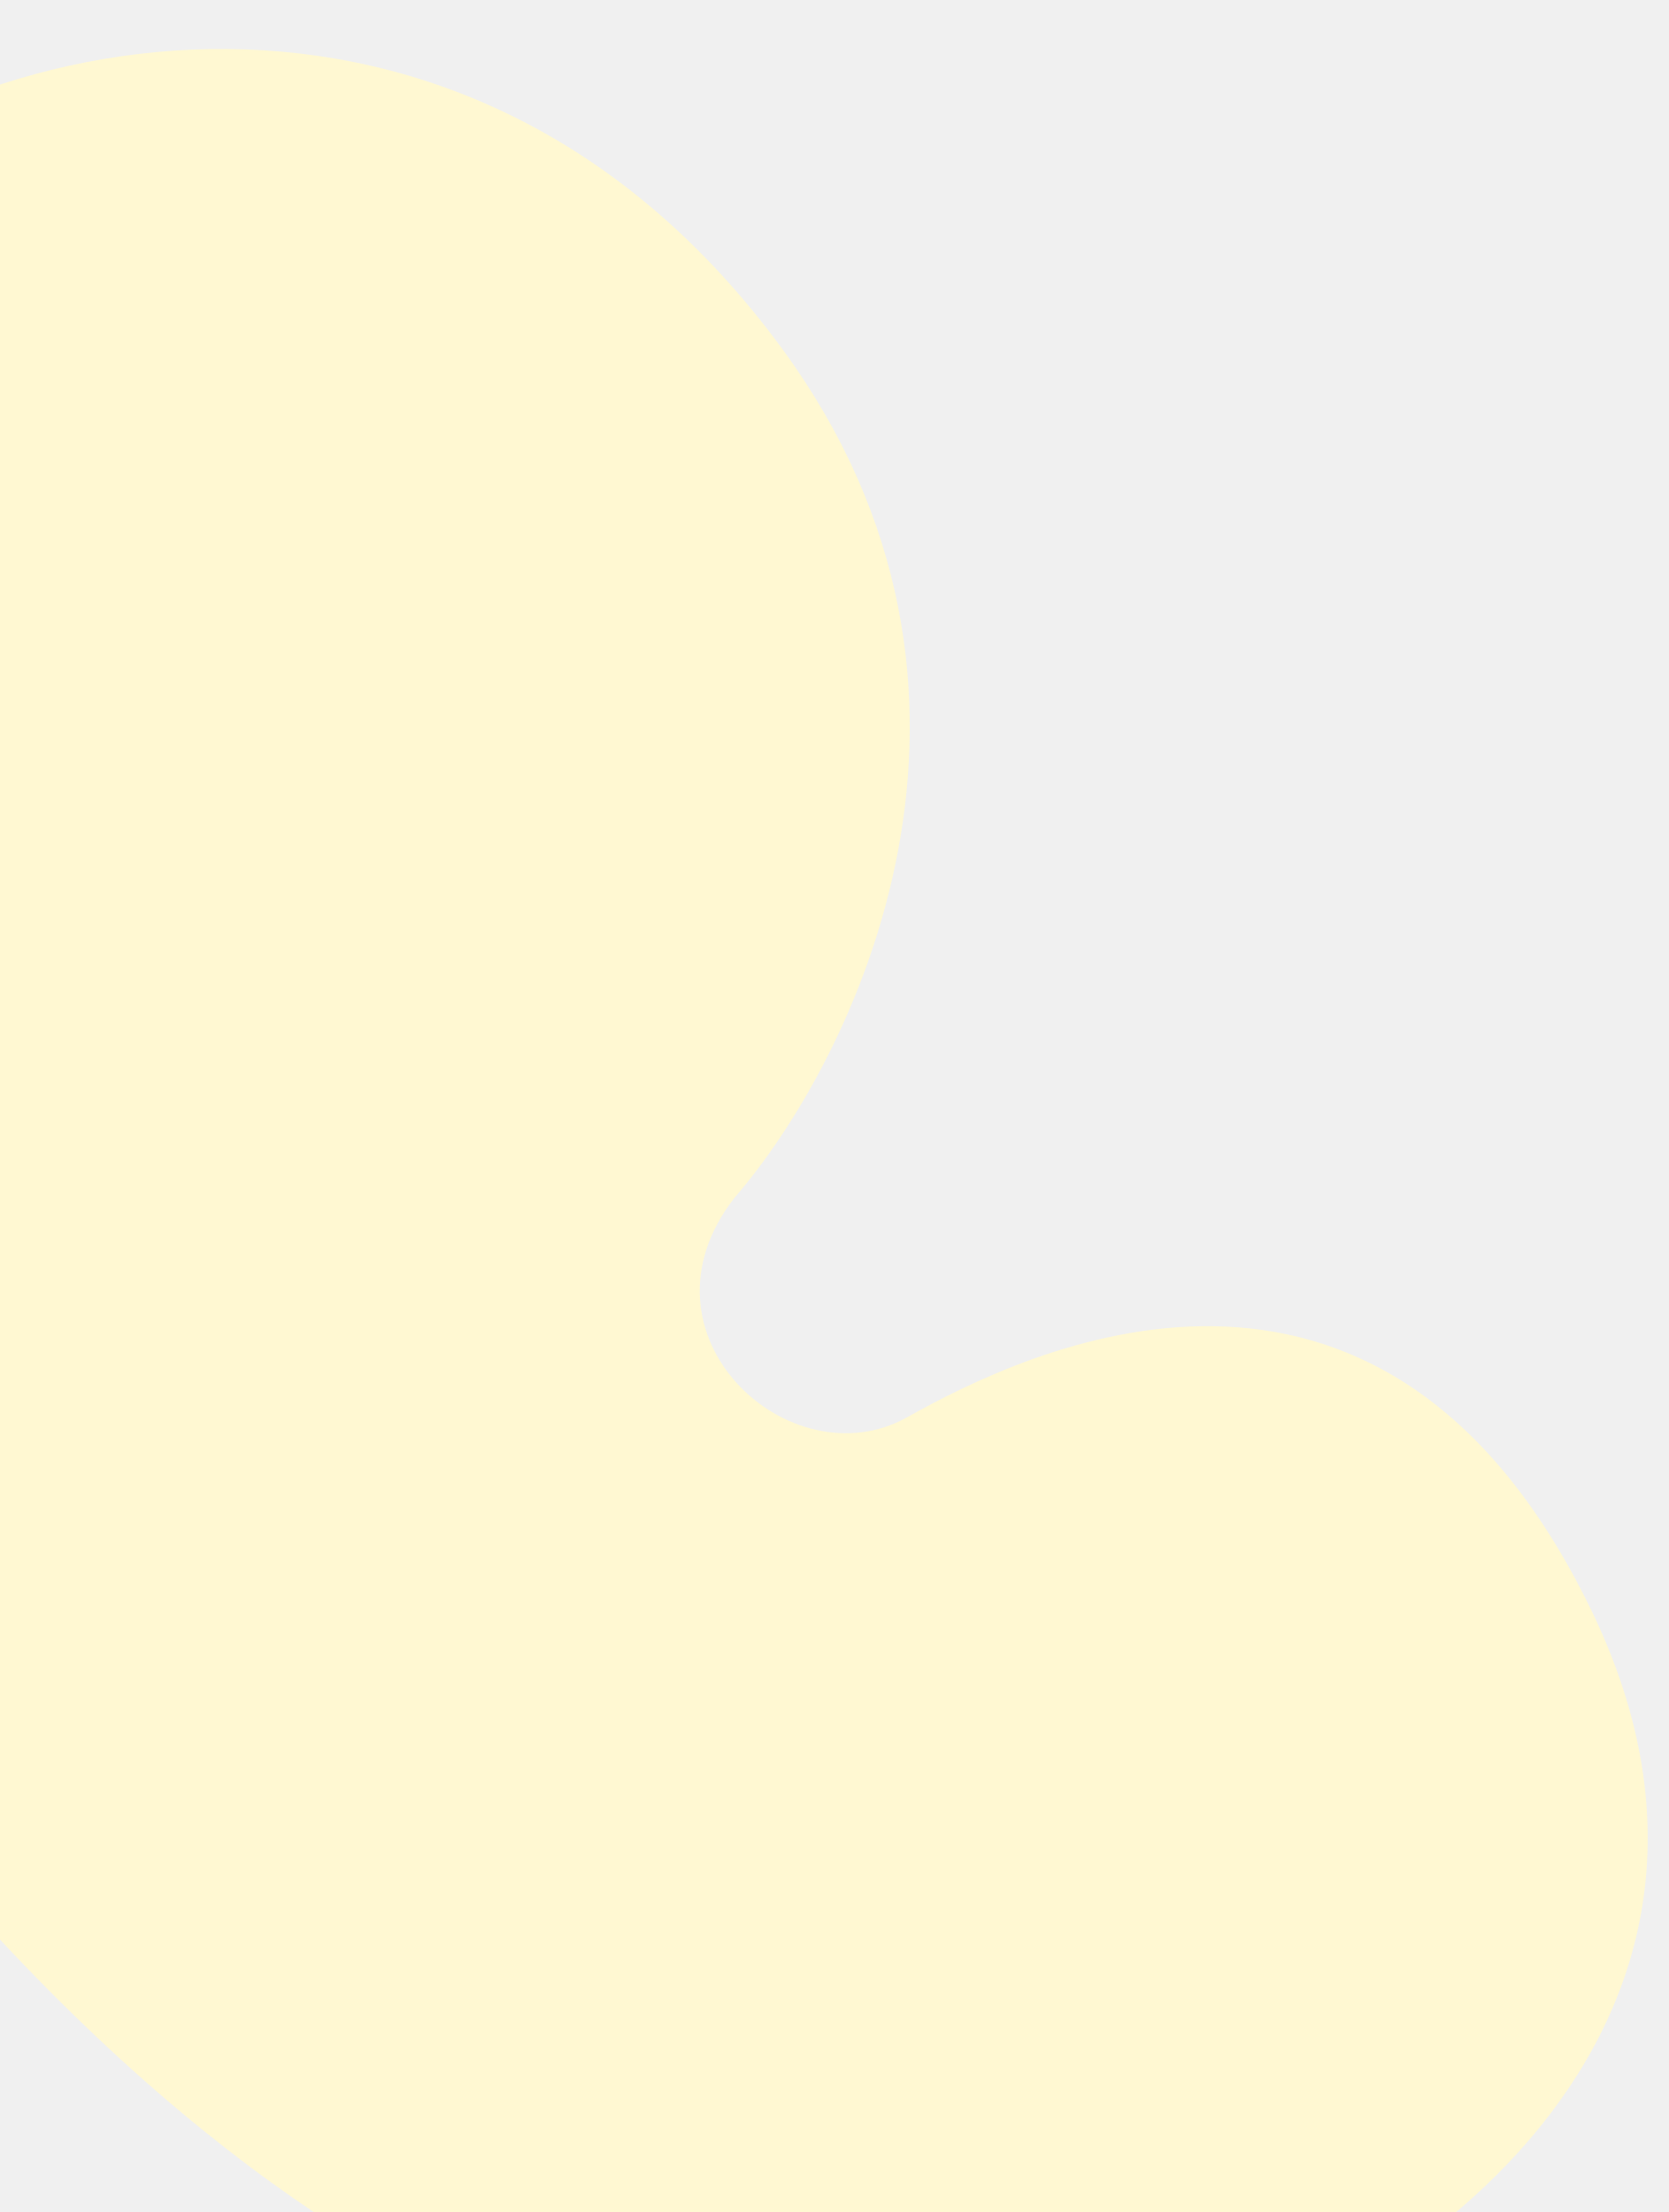
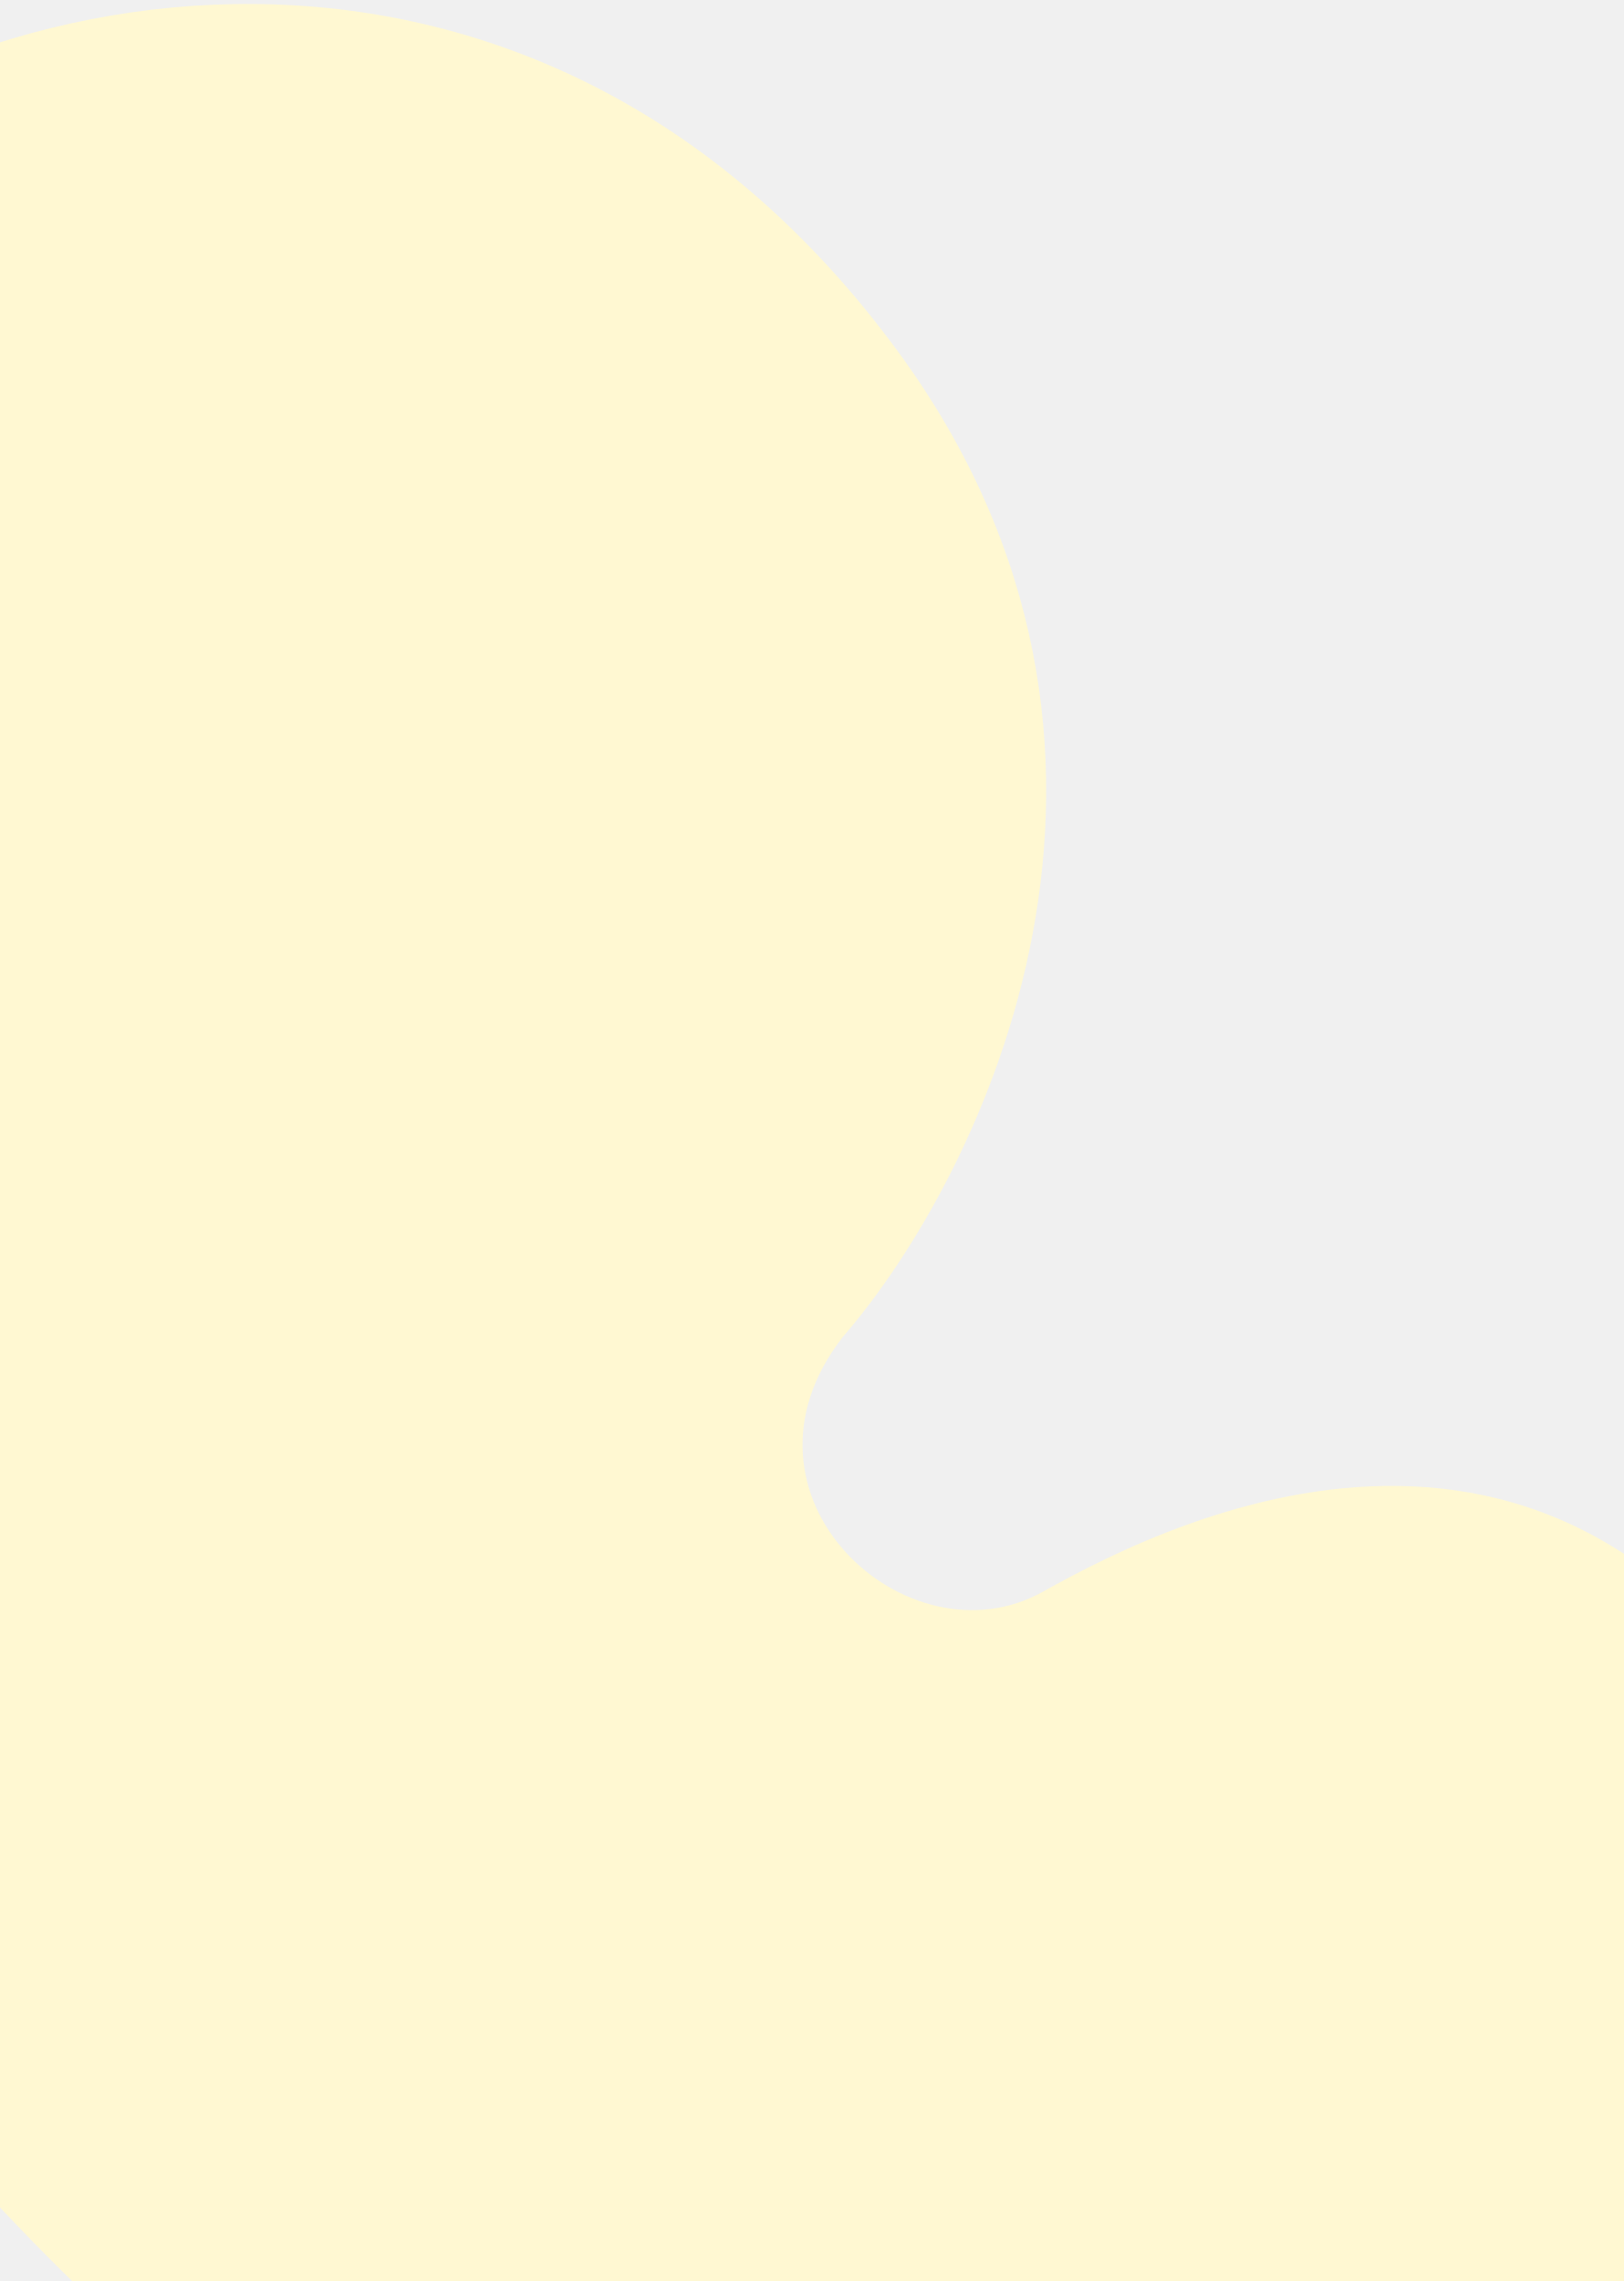
- <svg xmlns="http://www.w3.org/2000/svg" width="430" height="570" viewBox="0 0 430 570" fill="none">
-   <g clip-path="url(#clip0_46_4)">
-     <path d="M201.454 89.781C266.505 178.429 220.399 272.649 189.214 308.677C161.755 343.951 203.649 382.046 233.687 365.227C263.726 348.407 355.587 302.963 409.858 414.651C464.128 526.339 355.412 600.692 285.121 613.588C214.831 626.485 97.254 629.983 -41.716 450.534C-180.685 271.084 -122.825 116.939 -65.901 60.744C-8.977 4.55 120.141 -21.03 201.454 89.781Z" fill="#FFF8D2" />
-   </g>
-   <defs>
-     <clipPath id="clip0_46_4">
-       <rect width="430" height="570" fill="white" />
-     </clipPath>
-   </defs>
+ <svg xmlns="http://www.w3.org/2000/svg" width="393" height="552" viewBox="0 0 393 552" fill="none">
+   <path d="M217.289 85.034C288.174 181.633 237.932 284.303 203.951 323.562C174.03 362 219.68 403.511 252.413 385.183C285.146 366.855 385.246 317.335 444.383 439.04C503.521 560.744 385.054 641.766 308.46 655.819C231.865 669.872 103.744 673.684 -47.689 478.141C-199.122 282.598 -136.073 114.628 -74.043 53.394C-12.014 -7.841 128.683 -35.714 217.289 85.034Z" fill="#FFF8D2" />
</svg>
